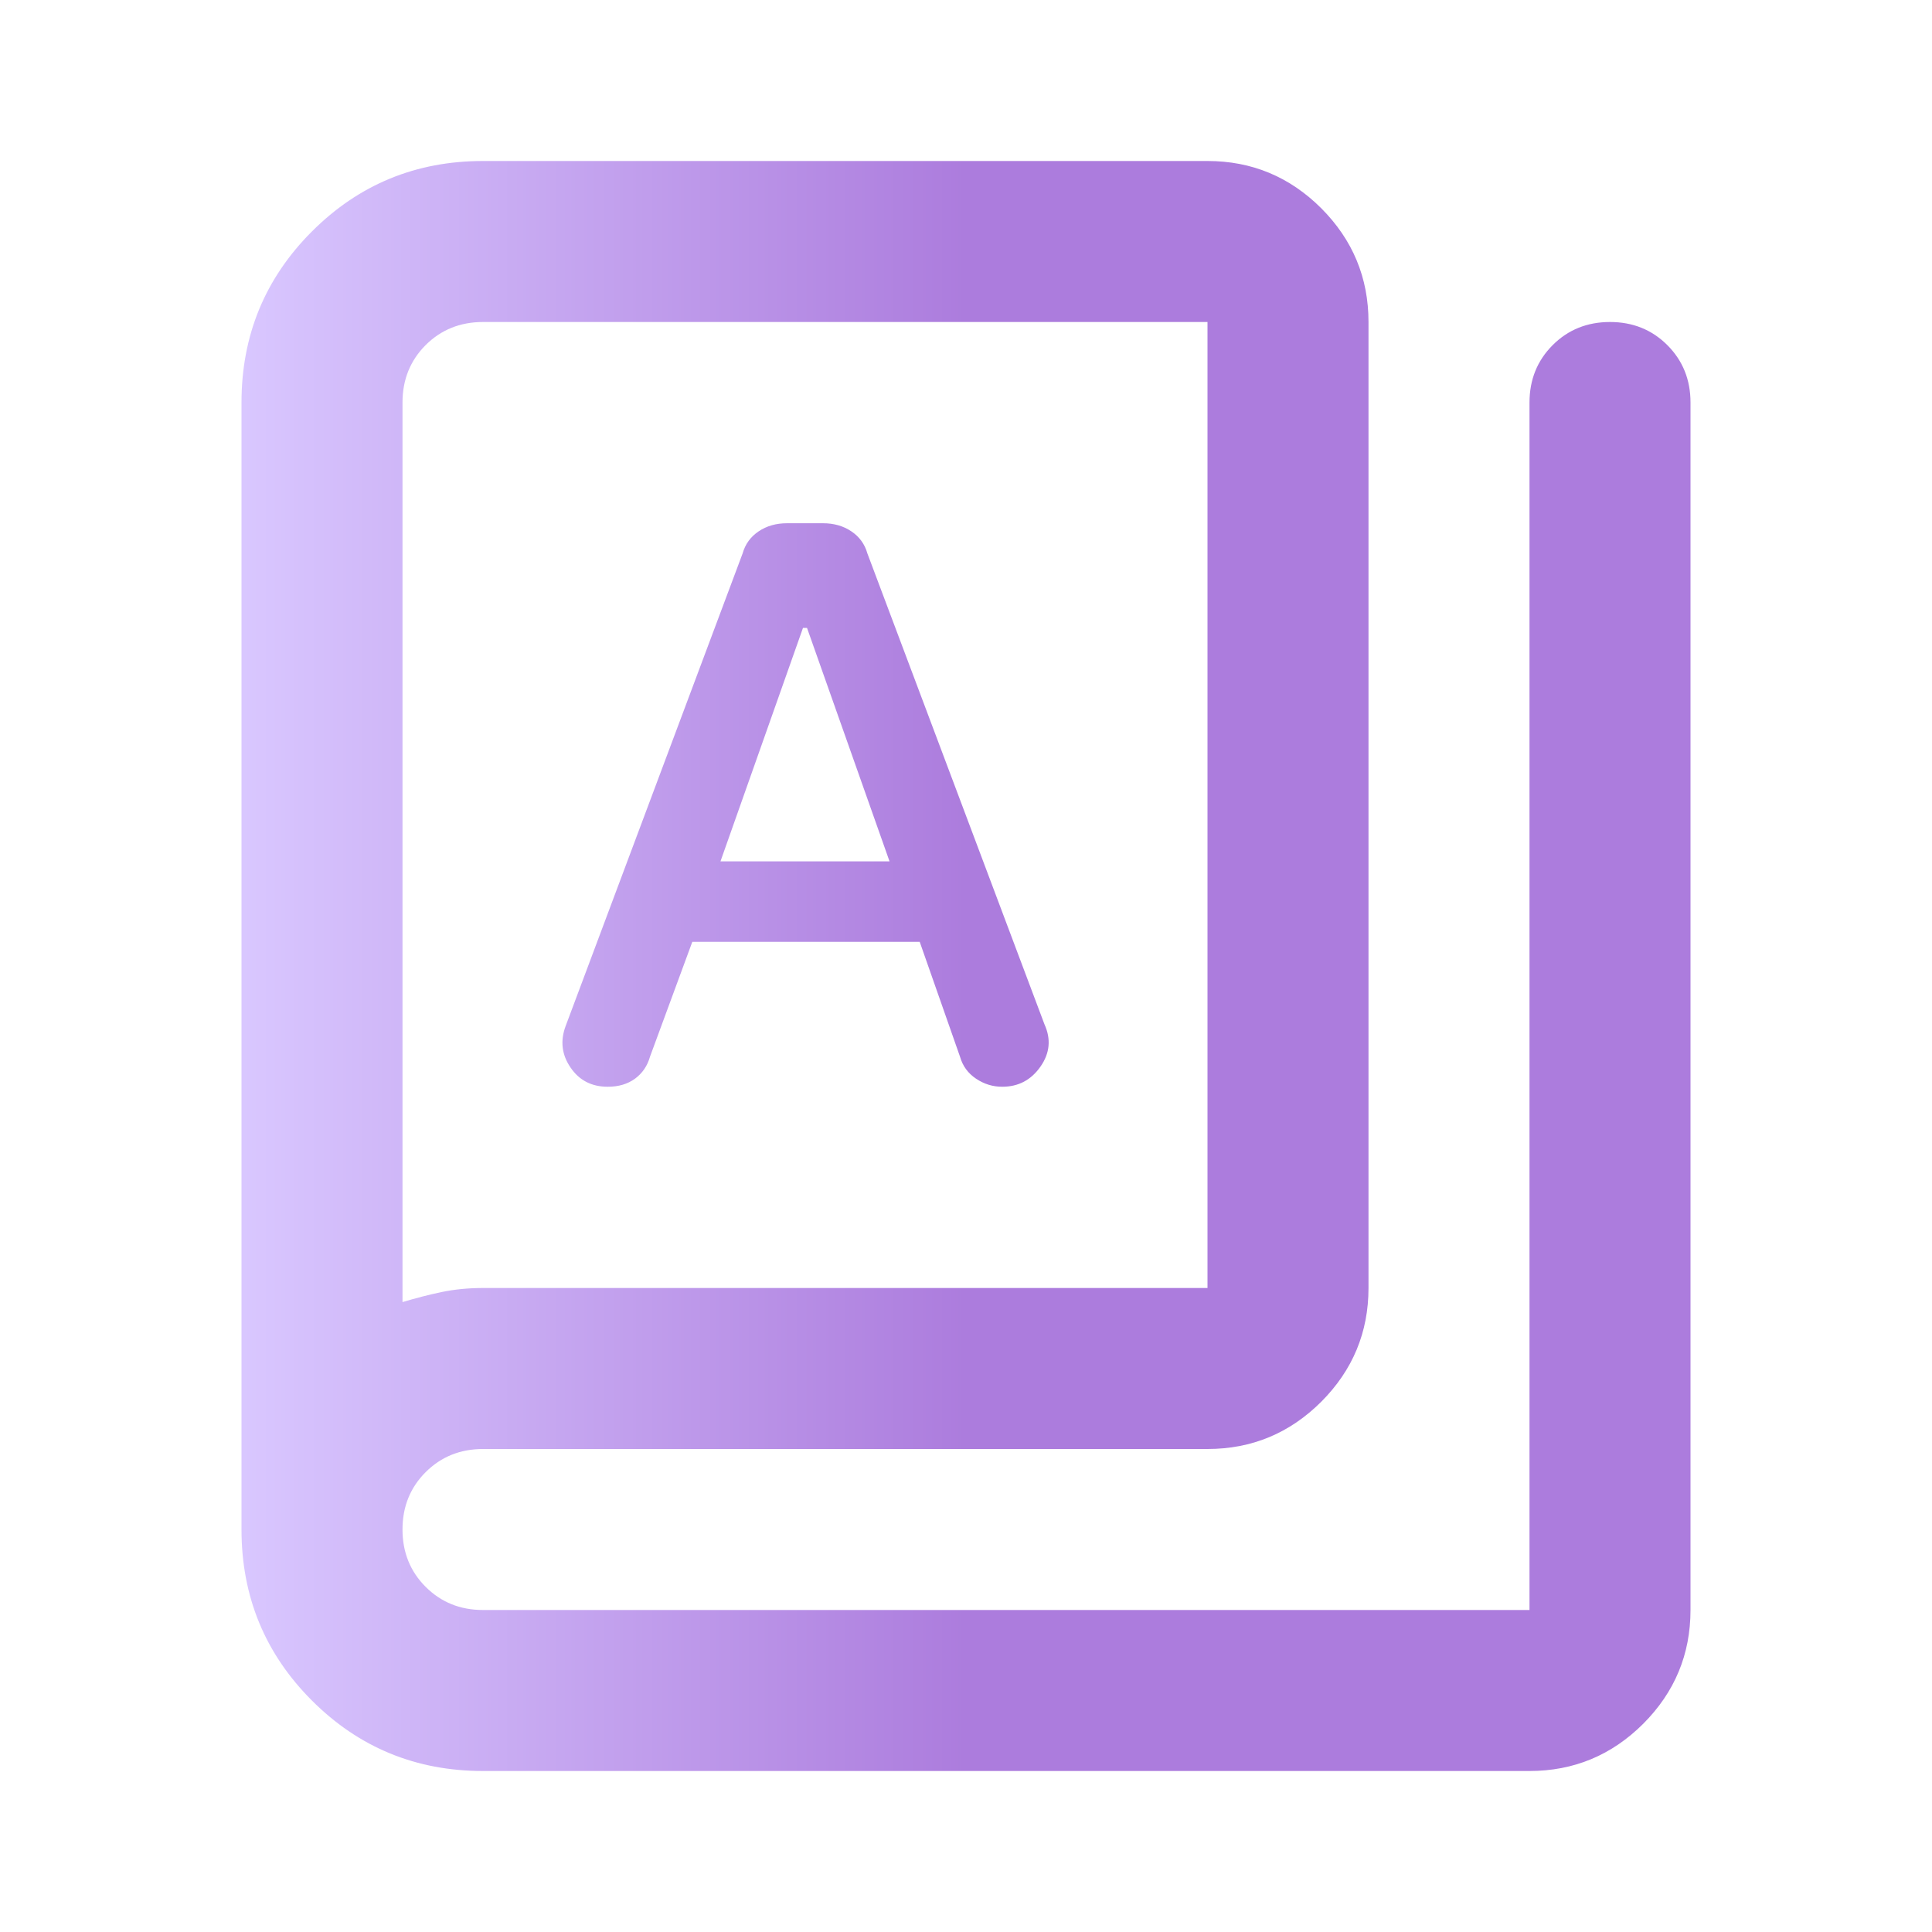
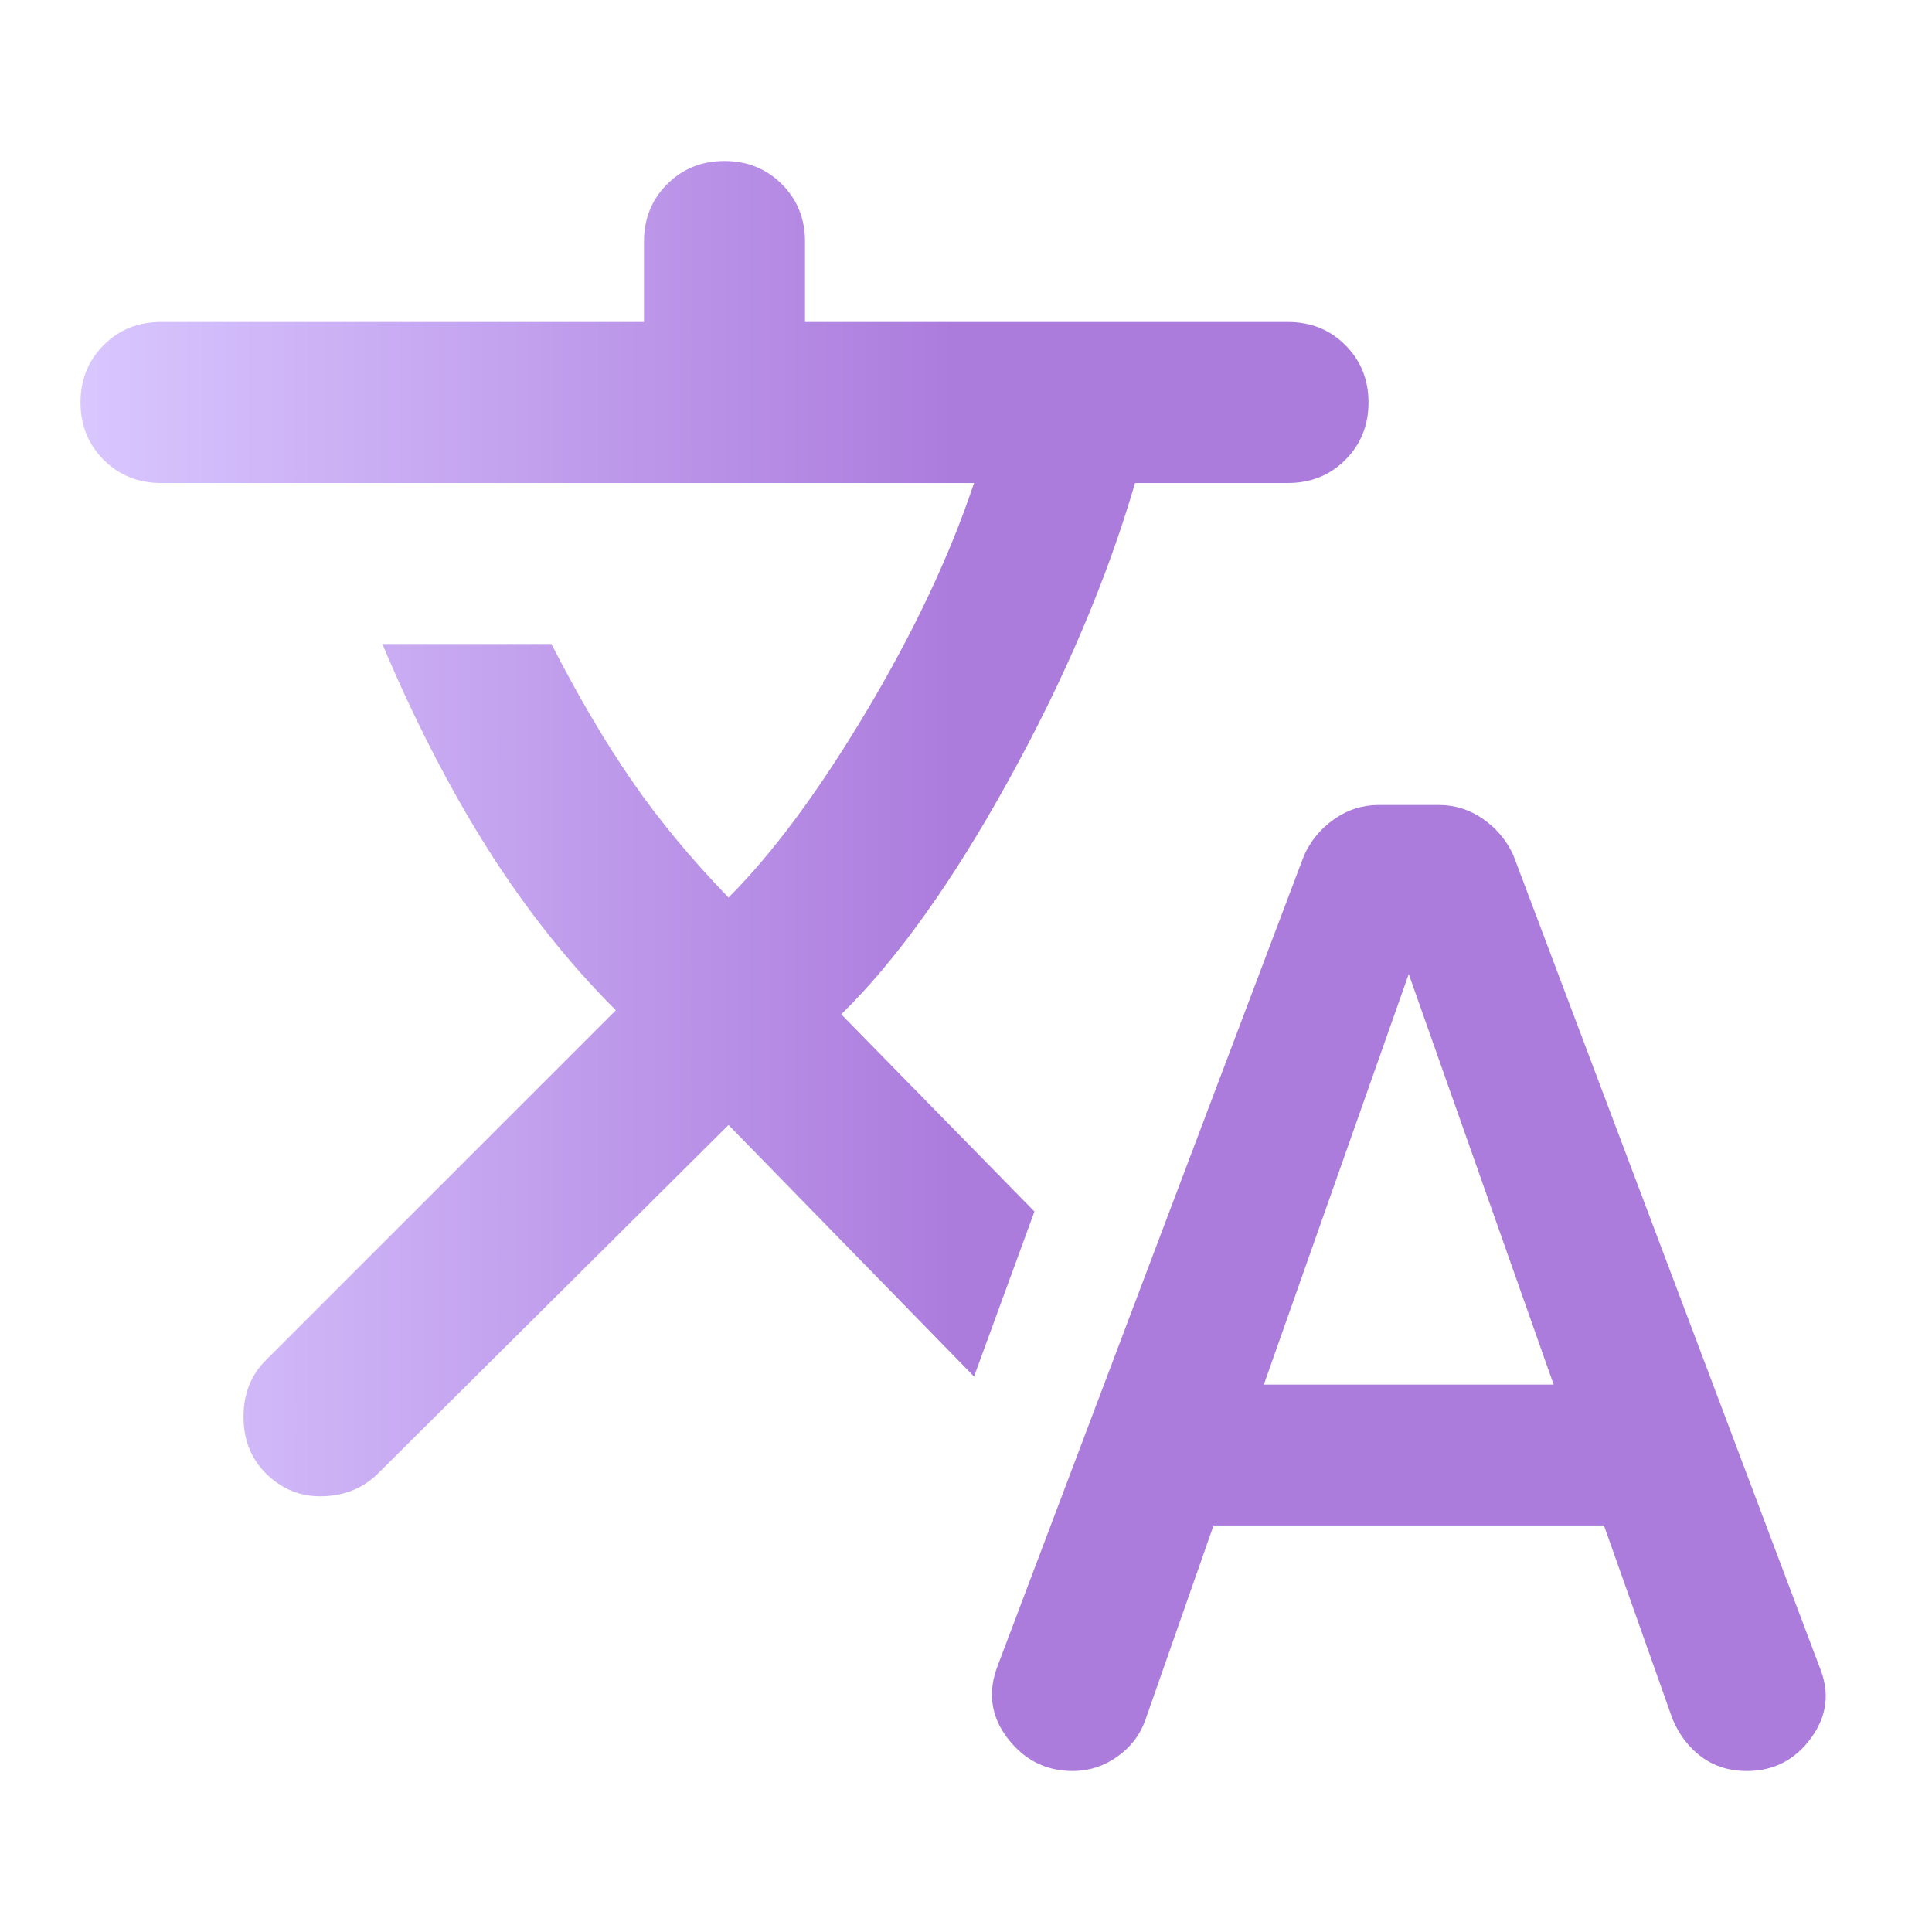
<svg xmlns="http://www.w3.org/2000/svg" width="24" height="24" viewBox="0 0 24 24" fill="none">
-   <path d="M6 22C5.167 22 4.458 21.708 3.875 21.125C3.292 20.542 3 19.833 3 19V5C3 4.167 3.292 3.458 3.875 2.875C4.458 2.292 5.167 2 6 2H15C15.55 2 16.021 2.196 16.413 2.587C16.804 2.979 17 3.45 17 4V16C17 16.55 16.804 17.021 16.413 17.413C16.021 17.804 15.55 18 15 18H6C5.717 18 5.479 18.096 5.287 18.288C5.096 18.479 5 18.717 5 19C5 19.283 5.096 19.521 5.287 19.712C5.479 19.904 5.717 20 6 20H19V5C19 4.717 19.096 4.479 19.288 4.287C19.479 4.096 19.717 4 20 4C20.283 4 20.521 4.096 20.712 4.287C20.904 4.479 21 4.717 21 5V20C21 20.55 20.804 21.021 20.413 21.413C20.021 21.804 19.55 22 19 22H6ZM6 16H15V4H6C5.717 4 5.479 4.096 5.287 4.287C5.096 4.479 5 4.717 5 5V16.175C5.167 16.125 5.329 16.083 5.487 16.05C5.646 16.017 5.817 16 6 16ZM7.55 13.5C7.683 13.5 7.796 13.467 7.888 13.4C7.979 13.333 8.042 13.242 8.075 13.125L8.6 11.7H11.425L11.925 13.125C11.958 13.242 12.025 13.333 12.125 13.4C12.225 13.467 12.333 13.5 12.45 13.5C12.65 13.5 12.808 13.417 12.925 13.25C13.042 13.083 13.058 12.908 12.975 12.725L10.775 6.875C10.742 6.758 10.675 6.667 10.575 6.6C10.475 6.533 10.358 6.5 10.225 6.5H9.775C9.642 6.5 9.525 6.533 9.425 6.6C9.325 6.667 9.258 6.758 9.225 6.875L7.025 12.75C6.958 12.933 6.979 13.104 7.088 13.262C7.196 13.421 7.35 13.5 7.55 13.5ZM8.95 10.7L9.975 7.8H10.025L11.05 10.7H8.95Z" fill="url(#paint0_linear_12_120)" />
+   <path d="M15.075 18.95L14.225 21.375C14.158 21.558 14.042 21.708 13.875 21.825C13.708 21.942 13.525 22 13.325 22C12.992 22 12.721 21.863 12.512 21.587C12.304 21.312 12.267 21.008 12.4 20.675L16.2 10.625C16.283 10.442 16.408 10.292 16.575 10.175C16.742 10.058 16.925 10 17.125 10H17.875C18.075 10 18.258 10.058 18.425 10.175C18.592 10.292 18.717 10.442 18.8 10.625L22.6 20.7C22.733 21.017 22.7 21.312 22.5 21.587C22.3 21.863 22.033 22 21.7 22C21.483 22 21.296 21.942 21.137 21.825C20.979 21.708 20.858 21.55 20.775 21.35L19.925 18.95H15.075ZM9.05 13.975L4.7 18.3C4.517 18.483 4.287 18.579 4.013 18.587C3.737 18.596 3.5 18.5 3.3 18.3C3.117 18.117 3.025 17.883 3.025 17.6C3.025 17.317 3.117 17.083 3.3 16.9L7.65 12.55C7.067 11.967 6.537 11.3 6.062 10.55C5.588 9.8 5.15 8.95 4.75 8H6.85C7.183 8.65 7.517 9.217 7.85 9.7C8.183 10.183 8.583 10.667 9.05 11.15C9.6 10.6 10.171 9.829 10.762 8.838C11.354 7.846 11.8 6.9 12.1 6H2C1.717 6 1.479 5.904 1.288 5.713C1.096 5.521 1 5.283 1 5C1 4.717 1.096 4.479 1.288 4.287C1.479 4.096 1.717 4 2 4H8V3C8 2.717 8.096 2.479 8.287 2.288C8.479 2.096 8.717 2 9 2C9.283 2 9.521 2.096 9.713 2.288C9.904 2.479 10 2.717 10 3V4H16C16.283 4 16.521 4.096 16.712 4.287C16.904 4.479 17 4.717 17 5C17 5.283 16.904 5.521 16.712 5.713C16.521 5.904 16.283 6 16 6H14.1C13.75 7.2 13.225 8.433 12.525 9.7C11.825 10.967 11.133 11.933 10.45 12.6L12.85 15.05L12.1 17.1L9.05 13.975ZM15.7 17.2H19.3L17.5 12.1L15.7 17.2Z" fill="url(#paint0_linear_12_122)" />
  <defs>
-     <linearGradient id="paint0_linear_12_120" x1="21" y1="12" x2="3" y2="12" gradientUnits="userSpaceOnUse">
+     <linearGradient id="paint0_linear_12_122" x1="22.68" y1="12" x2="1" y2="12" gradientUnits="userSpaceOnUse">
      <stop offset="0.5" stop-color="#AC7CDD" />
      <stop offset="1" stop-color="#D9C7FF" />
    </linearGradient>
  </defs>
</svg>
